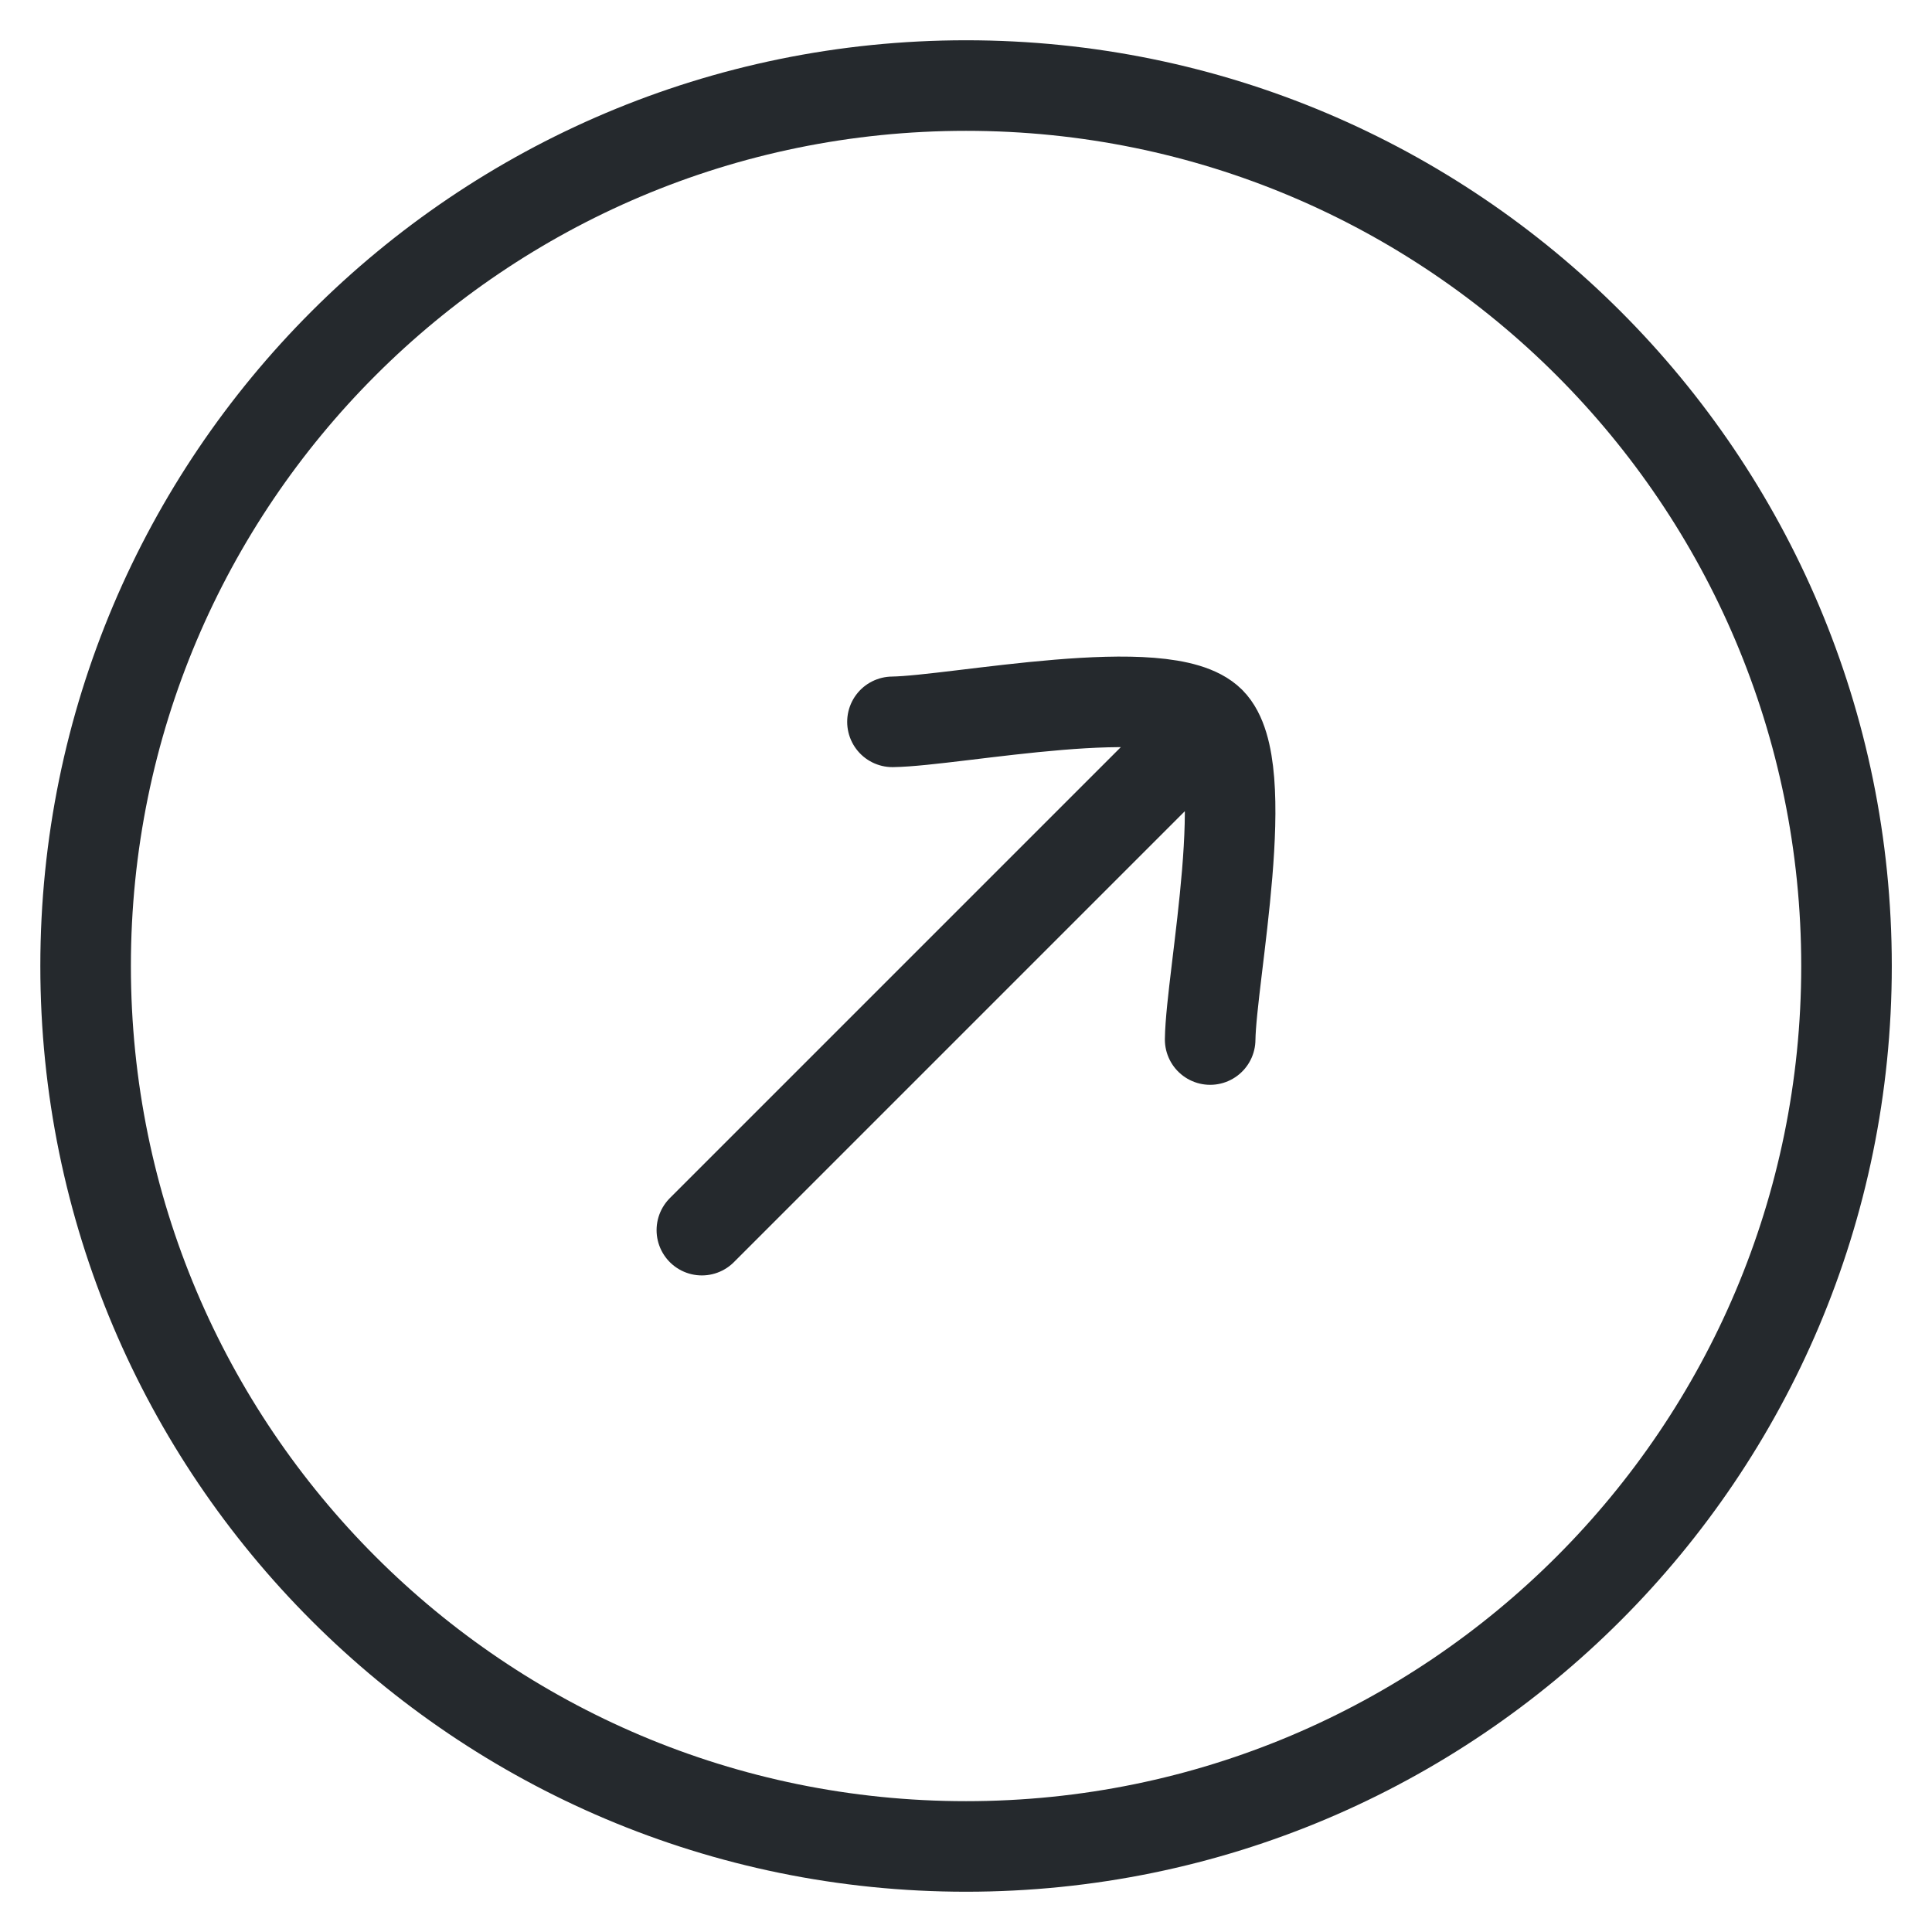
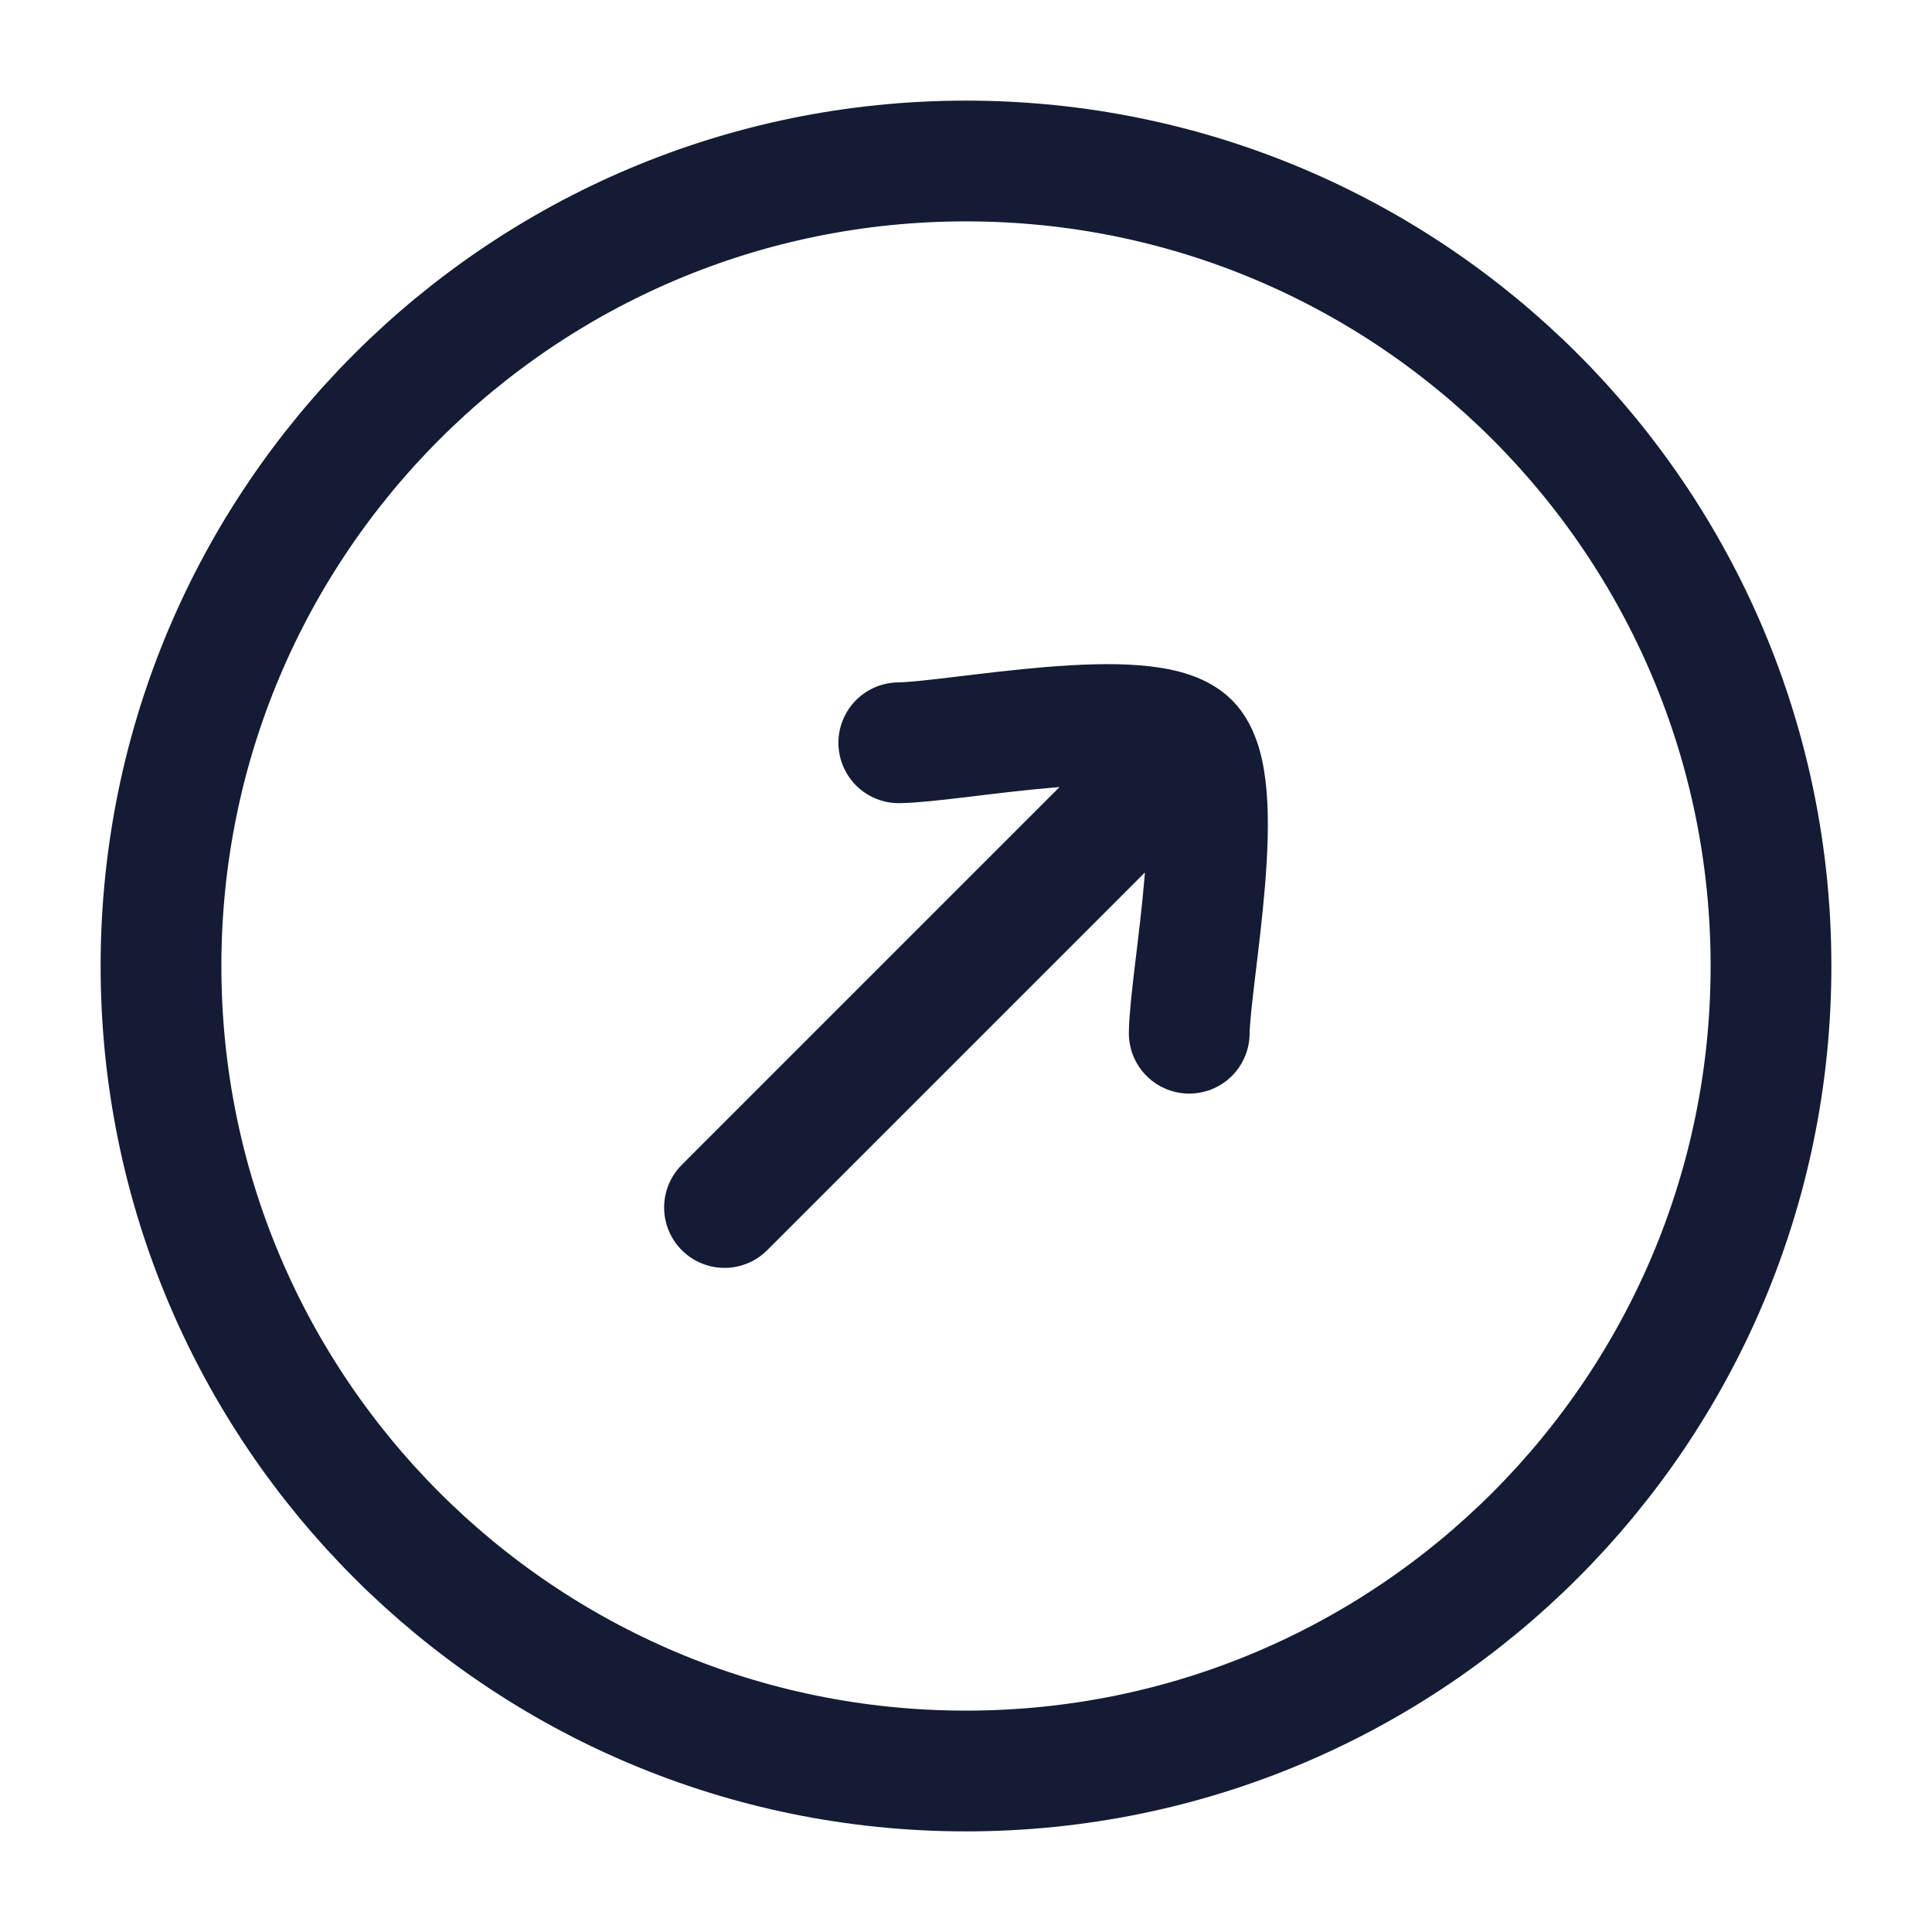
- <svg xmlns="http://www.w3.org/2000/svg" width="32" height="32" viewBox="0 0 32 32" fill="none">
-   <circle cx="16.001" cy="16" r="14.583" stroke="#25292D" stroke-width="1.5" />
-   <path d="M20.044 11.956L11.625 20.375M20.044 11.956C19.307 11.219 15.832 11.941 14.782 11.956M20.044 11.956C20.781 12.693 20.059 16.168 20.044 17.218" stroke="#25292D" stroke-width="1.5" stroke-linecap="round" stroke-linejoin="round" />
+ <svg xmlns="http://www.w3.org/2000/svg" width="24" height="24" viewBox="0 0 24 24" fill="none">
+   <circle cx="12" cy="12" r="10" stroke="#141B34" stroke-width="1.5" />
+   <path d="M14.773 9.227L9 15M14.773 9.227C14.268 8.722 11.885 9.217 11.165 9.227M14.773 9.227C15.278 9.732 14.783 12.115 14.773 12.835" stroke="#141B34" stroke-width="1.5" stroke-linecap="round" stroke-linejoin="round" />
</svg>
